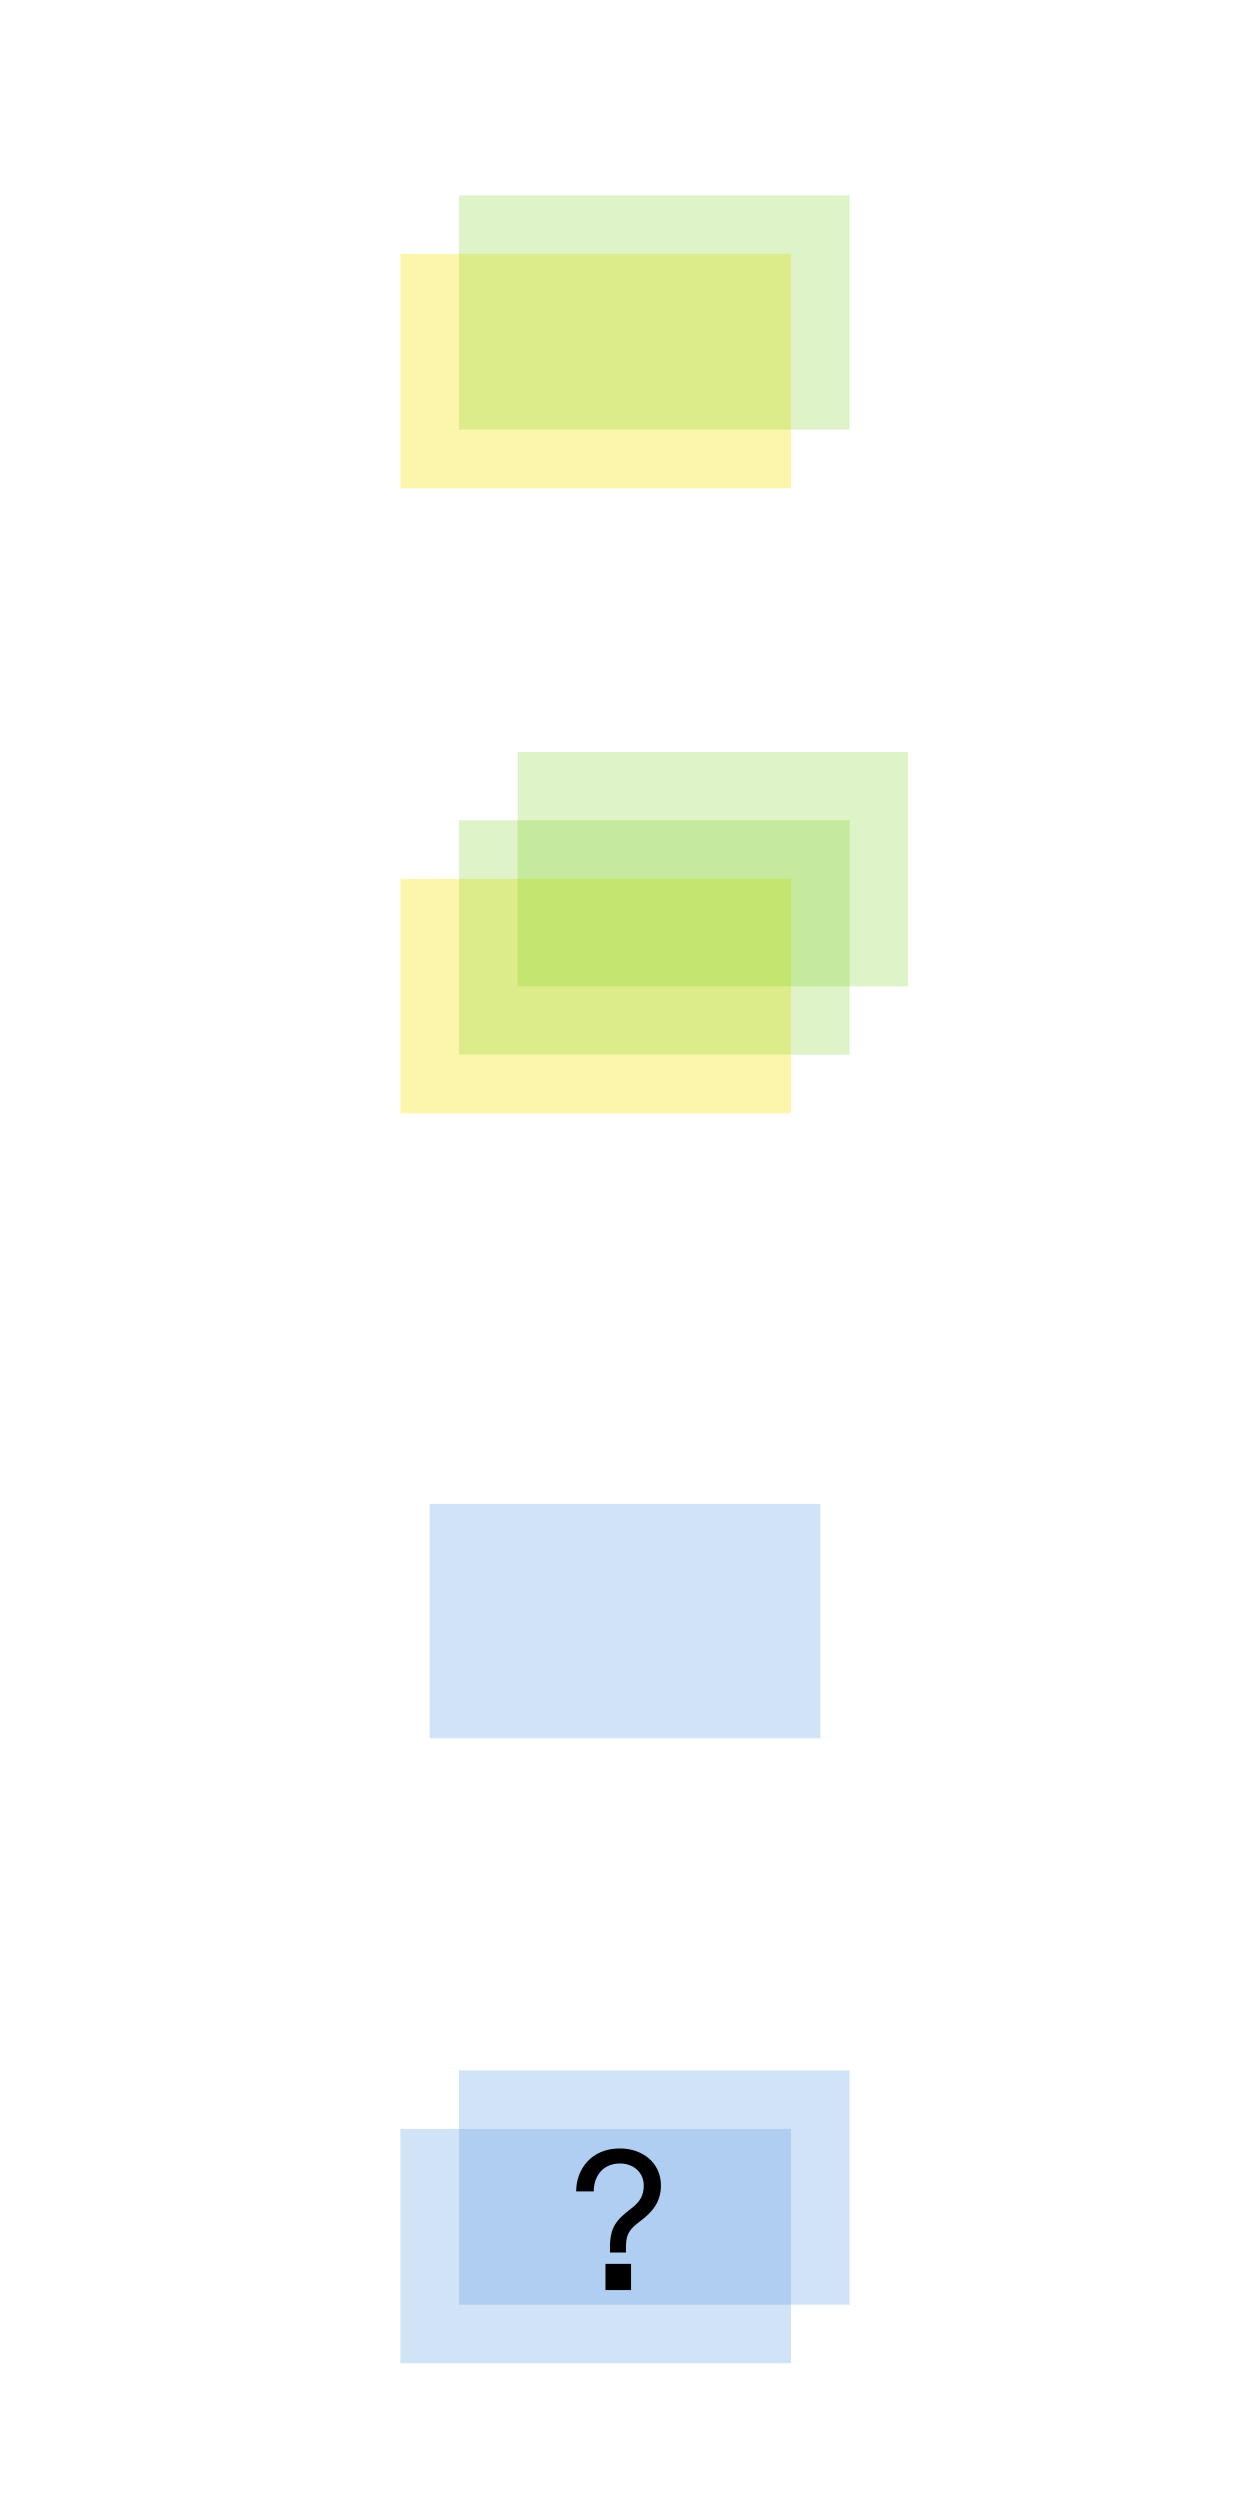
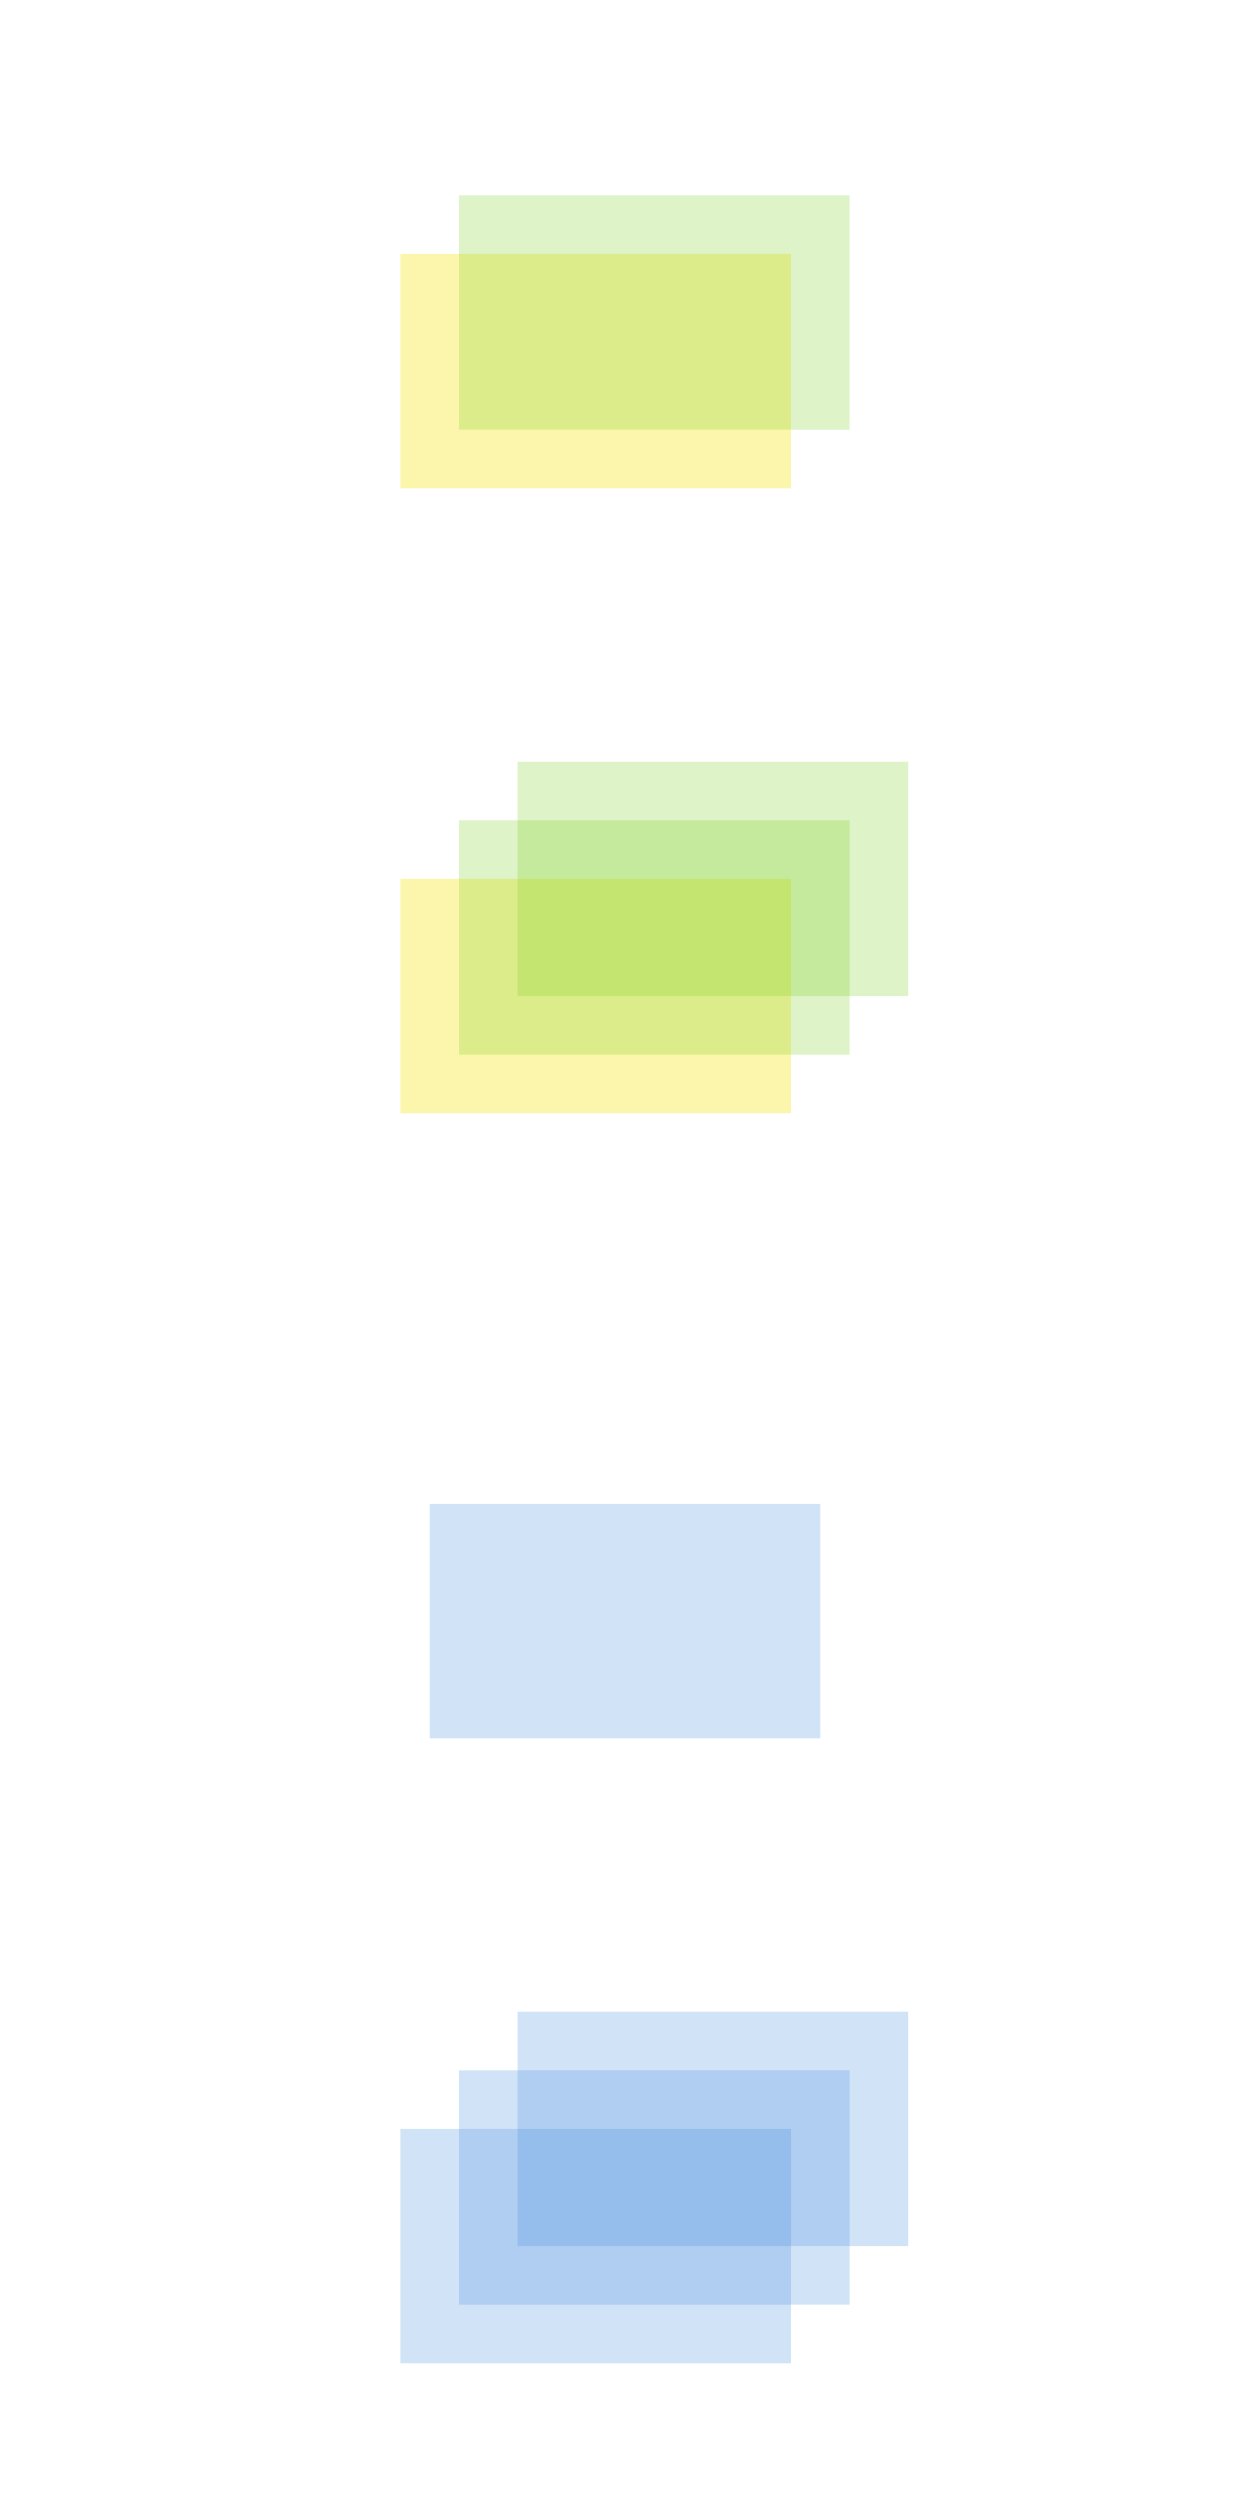
<svg xmlns="http://www.w3.org/2000/svg" width="128px" height="256px" viewBox="0 0 128 256" version="1.1">
  <defs />
  <g id="Home" stroke="none" stroke-width="1" fill="none" fill-rule="evenodd">
    <g id="wo-cf-monthly-payments-usa">
-       <g id="$?" transform="translate(41, 212)">
-         <rect id="Rectangle-4" fill-opacity="0.25" fill="#4990E2" x="0" y="6" width="40" height="24" />
-         <rect id="Rectangle-4" fill-opacity="0.25" fill="#4990E2" x="6" y="0" width="40" height="24" />
-         <path d="M26.68,11.8 C26.68,9.42 24.74,8 22.48,8 C19.54,8 18,10.14 18,12.4 L19.8,12.4 C19.8,10.84 20.74,9.54 22.48,9.54 C23.2,9.54 23.88,9.8 24.32,10.26 C24.7,10.66 24.92,11.18 24.92,11.78 C24.92,12.86 24.5,13.48 23.7,14.1 C22.12,15.32 21.46,16.02 21.46,18.16 L21.46,18.66 L23.1,18.66 L23.1,18.22 C23.1,17 23.24,16.42 24.52,15.48 C25.88,14.48 26.68,13.4 26.68,11.8 L26.68,11.8 Z M23.62,22.5 L23.62,19.82 L21,19.82 L21,22.5 L23.62,22.5 Z" id="?" fill="#000000" />
-       </g>
      <g id="$30" transform="translate(41, 20)">
        <rect id="Rectangle-4" fill-opacity="0.36" fill="#F8E81C" x="0" y="6" width="40" height="24" />
        <rect id="Rectangle-4" fill-opacity="0.25" fill="#7ED321" x="6" y="0" width="40" height="24" />
      </g>
      <rect id="Rectangle-4" fill-opacity="0.25" fill="#4990E2" x="44" y="154" width="40" height="24" />
-       <g id="$50" transform="translate(41, 77)">
-         <rect id="Rectangle-4" fill-opacity="0.36" fill="#F8E81C" x="0" y="13" width="40" height="24" />
-         <rect id="Rectangle-4" fill-opacity="0.25" fill="#7ED321" x="6" y="7" width="40" height="24" />
+       <g id="Group" transform="translate(41, 206)" fill="#4990E2" fill-opacity="0.25">
+         <rect id="Rectangle-4" x="0" y="12" width="40" height="24" />
+         <rect id="Rectangle-4" x="6" y="6" width="40" height="24" />
+         <rect id="Rectangle-4" x="12" y="0" width="40" height="24" />
+       </g>
+       <g id="$50" transform="translate(41, 78)">
+         <rect id="Rectangle-4" fill-opacity="0.36" fill="#F8E81C" x="0" y="12" width="40" height="24" />
+         <rect id="Rectangle-4" fill-opacity="0.25" fill="#7ED321" x="6" y="6" width="40" height="24" />
        <rect id="Rectangle-4" fill-opacity="0.25" fill="#7ED321" x="12" y="0" width="40" height="24" />
      </g>
    </g>
  </g>
</svg>
